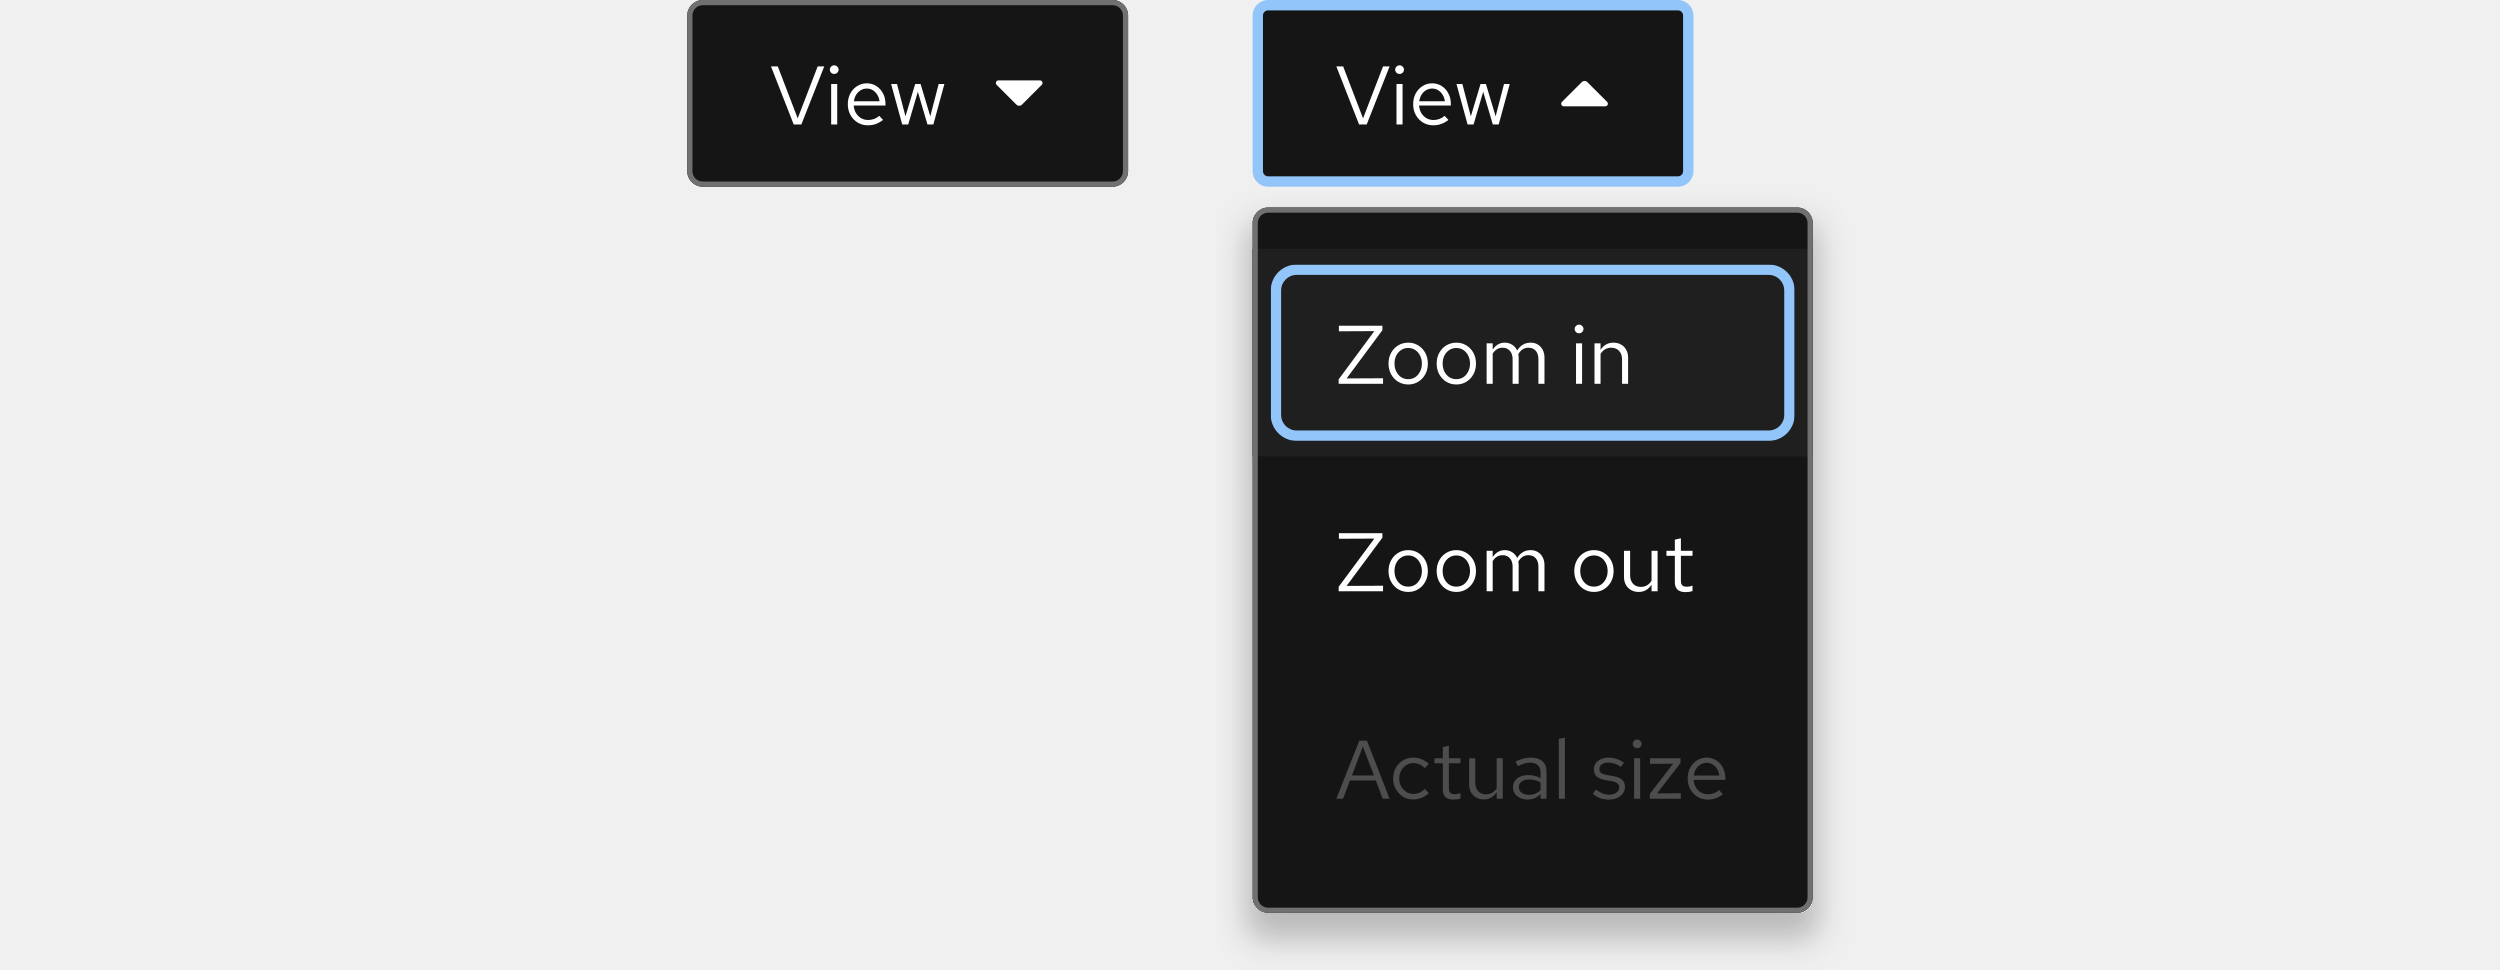
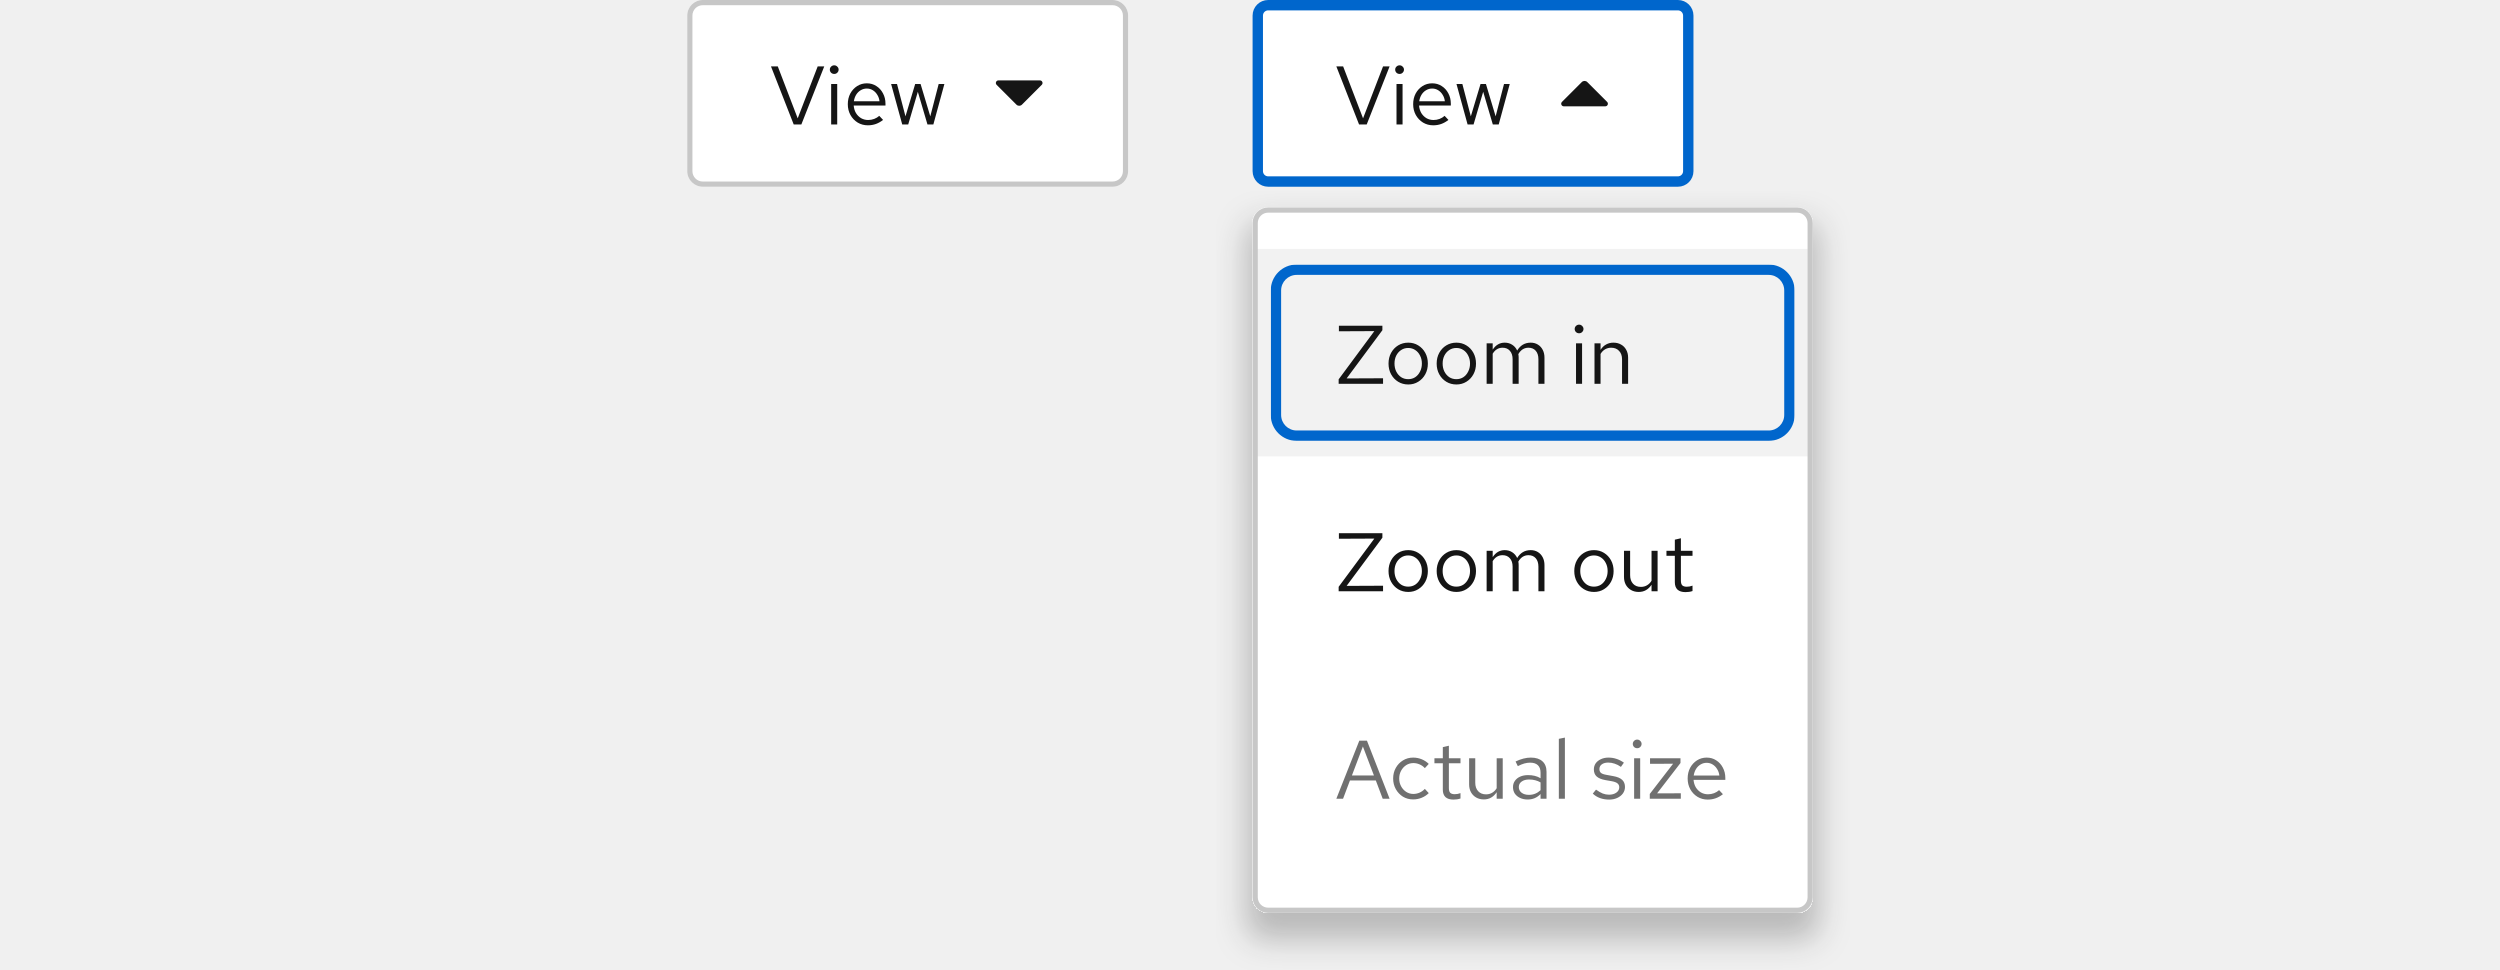
<svg xmlns="http://www.w3.org/2000/svg" width="482" height="187" viewBox="0 0 482 187" fill="none">
-   <mask id="path-1-inside-1_10005_2047" fill="white">
+   <mask id="path-1-inside-1_8034_6733" fill="white">
    <path d="M132.5 3C132.5 1.343 133.843 0 135.5 0H214.5C216.157 0 217.5 1.343 217.5 3V33C217.5 34.657 216.157 36 214.5 36H135.5C133.843 36 132.5 34.657 132.5 33V3Z" />
  </mask>
-   <path d="M132.5 3C132.5 1.343 133.843 0 135.5 0H214.5C216.157 0 217.5 1.343 217.5 3V33C217.5 34.657 216.157 36 214.5 36H135.5C133.843 36 132.5 34.657 132.5 33V3Z" fill="#151515" />
-   <path d="M135.5 0V1H214.5V0V-1H135.5V0ZM217.5 3H216.5V33H217.5H218.5V3H217.5ZM214.5 36V35H135.5V36V37H214.5V36ZM132.5 33H133.5V3H132.5H131.5V33H132.5ZM135.5 36V35C134.395 35 133.5 34.105 133.5 33H132.5H131.5C131.5 35.209 133.291 37 135.5 37V36ZM217.5 33H216.5C216.5 34.105 215.605 35 214.5 35V36V37C216.709 37 218.5 35.209 218.5 33H217.5ZM214.5 0V1C215.605 1 216.5 1.895 216.5 3H217.5H218.5C218.5 0.791 216.709 -1 214.5 -1V0ZM135.5 0V-1C133.291 -1 131.5 0.791 131.5 3H132.5H133.5C133.5 1.895 134.395 1 135.5 1V0Z" fill="#707070" mask="url(#path-1-inside-1_10005_2047)" />
-   <path d="M153.028 24L148.644 12.8H149.956L153.796 22.816L157.652 12.8H158.916L154.5 24H153.028ZM160.247 24V16.192H161.414V24H160.247ZM160.839 14.256C160.604 14.256 160.401 14.176 160.231 14.016C160.071 13.845 159.991 13.648 159.991 13.424C159.991 13.2 160.071 13.008 160.231 12.848C160.401 12.677 160.604 12.592 160.839 12.592C161.073 12.592 161.271 12.677 161.431 12.848C161.601 13.008 161.687 13.2 161.687 13.424C161.687 13.648 161.601 13.845 161.431 14.016C161.271 14.176 161.073 14.256 160.839 14.256ZM167.329 24.16C166.604 24.16 165.948 23.984 165.361 23.632C164.775 23.269 164.311 22.784 163.969 22.176C163.628 21.557 163.457 20.864 163.457 20.096C163.457 19.328 163.617 18.64 163.937 18.032C164.268 17.424 164.711 16.944 165.265 16.592C165.82 16.24 166.439 16.064 167.121 16.064C167.815 16.064 168.428 16.24 168.961 16.592C169.505 16.933 169.932 17.403 170.241 18C170.561 18.587 170.721 19.253 170.721 20V20.352H164.593C164.636 20.885 164.78 21.365 165.025 21.792C165.281 22.208 165.612 22.539 166.017 22.784C166.433 23.019 166.887 23.136 167.377 23.136C167.783 23.136 168.172 23.067 168.545 22.928C168.929 22.779 169.255 22.581 169.521 22.336L170.257 23.12C169.809 23.472 169.345 23.733 168.865 23.904C168.385 24.075 167.873 24.16 167.329 24.16ZM164.625 19.52H169.569C169.516 19.051 169.372 18.635 169.137 18.272C168.913 17.899 168.625 17.605 168.273 17.392C167.932 17.179 167.548 17.072 167.121 17.072C166.695 17.072 166.305 17.179 165.953 17.392C165.601 17.595 165.308 17.883 165.073 18.256C164.849 18.619 164.7 19.04 164.625 19.52ZM173.951 24L171.807 16.192H172.943L174.575 22.432L176.447 16.192H177.487L179.359 22.432L180.975 16.192H182.079L179.951 24H178.815L176.959 17.696L175.103 24H173.951Z" fill="white" />
-   <path d="M200.962 15.809C200.885 15.622 200.702 15.5 200.5 15.5H192.5C192.298 15.5 192.115 15.622 192.038 15.809C191.961 15.996 192.004 16.21 192.147 16.354L195.97 20.177C196.116 20.323 196.308 20.396 196.5 20.396C196.692 20.396 196.884 20.323 197.03 20.177L200.854 16.354C200.997 16.21 201.04 15.996 200.962 15.809Z" fill="white" />
-   <path d="M244.5 1H323.5C324.605 1 325.5 1.895 325.5 3V33C325.5 34.105 324.605 35 323.5 35H244.5C243.395 35 242.5 34.105 242.5 33V3C242.5 1.895 243.395 1 244.5 1Z" fill="#151515" />
-   <path d="M244.5 1H323.5C324.605 1 325.5 1.895 325.5 3V33C325.5 34.105 324.605 35 323.5 35H244.5C243.395 35 242.5 34.105 242.5 33V3C242.5 1.895 243.395 1 244.5 1Z" stroke="#92C5F9" stroke-width="2" />
-   <path d="M262.028 24L257.644 12.8H258.956L262.796 22.816L266.652 12.8H267.916L263.5 24H262.028ZM269.247 24V16.192H270.414V24H269.247ZM269.839 14.256C269.604 14.256 269.401 14.176 269.231 14.016C269.071 13.845 268.991 13.648 268.991 13.424C268.991 13.2 269.071 13.008 269.231 12.848C269.401 12.677 269.604 12.592 269.839 12.592C270.073 12.592 270.271 12.677 270.431 12.848C270.601 13.008 270.687 13.2 270.687 13.424C270.687 13.648 270.601 13.845 270.431 14.016C270.271 14.176 270.073 14.256 269.839 14.256ZM276.329 24.16C275.604 24.16 274.948 23.984 274.361 23.632C273.775 23.269 273.311 22.784 272.969 22.176C272.628 21.557 272.457 20.864 272.457 20.096C272.457 19.328 272.617 18.64 272.937 18.032C273.268 17.424 273.711 16.944 274.265 16.592C274.82 16.24 275.439 16.064 276.121 16.064C276.815 16.064 277.428 16.24 277.961 16.592C278.505 16.933 278.932 17.403 279.241 18C279.561 18.587 279.721 19.253 279.721 20V20.352H273.593C273.636 20.885 273.78 21.365 274.025 21.792C274.281 22.208 274.612 22.539 275.017 22.784C275.433 23.019 275.887 23.136 276.377 23.136C276.783 23.136 277.172 23.067 277.545 22.928C277.929 22.779 278.255 22.581 278.521 22.336L279.257 23.12C278.809 23.472 278.345 23.733 277.865 23.904C277.385 24.075 276.873 24.16 276.329 24.16ZM273.625 19.52H278.569C278.516 19.051 278.372 18.635 278.137 18.272C277.913 17.899 277.625 17.605 277.273 17.392C276.932 17.179 276.548 17.072 276.121 17.072C275.695 17.072 275.305 17.179 274.953 17.392C274.601 17.595 274.308 17.883 274.073 18.256C273.849 18.619 273.7 19.04 273.625 19.52ZM282.951 24L280.807 16.192H281.943L283.575 22.432L285.447 16.192H286.487L288.359 22.432L289.975 16.192H291.079L288.951 24H287.815L285.959 17.696L284.103 24H282.951Z" fill="white" />
-   <path d="M309.854 19.646L306.03 15.823C305.738 15.53 305.262 15.53 304.97 15.823L301.147 19.646C301.004 19.79 300.961 20.004 301.038 20.191C301.115 20.378 301.298 20.5 301.5 20.5H309.5C309.702 20.5 309.885 20.378 309.962 20.191C310.04 20.004 309.997 19.79 309.854 19.646Z" fill="white" />
-   <g filter="url(#filter0_d_10005_2047)">
-     <g clip-path="url(#clip0_10005_2047)">
-       <path d="M241.5 43C241.5 41.343 242.843 40 244.5 40H346.5C348.157 40 349.5 41.343 349.5 43V173C349.5 174.657 348.157 176 346.5 176H244.5C242.843 176 241.5 174.657 241.5 173V43Z" fill="#151515" />
-       <path d="M241.5 48H349.5V88H241.5V48Z" fill="#1F1F1F" />
-       <path d="M258.092 74V73.136L264.972 63.84L258.14 63.872V62.8H266.524V63.664L259.628 72.96L266.652 72.928V74H258.092ZM271.515 74.128C270.79 74.128 270.139 73.952 269.563 73.6C268.987 73.248 268.534 72.768 268.203 72.16C267.873 71.552 267.707 70.864 267.707 70.096C267.707 69.328 267.873 68.64 268.203 68.032C268.534 67.424 268.987 66.944 269.563 66.592C270.139 66.24 270.79 66.064 271.515 66.064C272.23 66.064 272.87 66.24 273.435 66.592C274.011 66.944 274.465 67.424 274.795 68.032C275.126 68.64 275.291 69.328 275.291 70.096C275.291 70.864 275.126 71.552 274.795 72.16C274.465 72.768 274.011 73.248 273.435 73.6C272.87 73.952 272.23 74.128 271.515 74.128ZM271.499 73.104C272.011 73.104 272.465 72.976 272.859 72.72C273.254 72.453 273.563 72.091 273.787 71.632C274.022 71.173 274.139 70.661 274.139 70.096C274.139 69.52 274.022 69.008 273.787 68.56C273.563 68.101 273.254 67.744 272.859 67.488C272.465 67.221 272.011 67.088 271.499 67.088C270.987 67.088 270.534 67.221 270.139 67.488C269.745 67.744 269.43 68.101 269.195 68.56C268.971 69.008 268.859 69.52 268.859 70.096C268.859 70.661 268.971 71.173 269.195 71.632C269.43 72.091 269.745 72.453 270.139 72.72C270.534 72.976 270.987 73.104 271.499 73.104ZM280.797 74.128C280.071 74.128 279.421 73.952 278.845 73.6C278.269 73.248 277.815 72.768 277.485 72.16C277.154 71.552 276.989 70.864 276.989 70.096C276.989 69.328 277.154 68.64 277.485 68.032C277.815 67.424 278.269 66.944 278.845 66.592C279.421 66.24 280.071 66.064 280.797 66.064C281.511 66.064 282.151 66.24 282.717 66.592C283.293 66.944 283.746 67.424 284.077 68.032C284.407 68.64 284.573 69.328 284.573 70.096C284.573 70.864 284.407 71.552 284.077 72.16C283.746 72.768 283.293 73.248 282.717 73.6C282.151 73.952 281.511 74.128 280.797 74.128ZM280.781 73.104C281.293 73.104 281.746 72.976 282.141 72.72C282.535 72.453 282.845 72.091 283.069 71.632C283.303 71.173 283.421 70.661 283.421 70.096C283.421 69.52 283.303 69.008 283.069 68.56C282.845 68.101 282.535 67.744 282.141 67.488C281.746 67.221 281.293 67.088 280.781 67.088C280.269 67.088 279.815 67.221 279.421 67.488C279.026 67.744 278.711 68.101 278.477 68.56C278.253 69.008 278.141 69.52 278.141 70.096C278.141 70.661 278.253 71.173 278.477 71.632C278.711 72.091 279.026 72.453 279.421 72.72C279.815 72.976 280.269 73.104 280.781 73.104ZM286.622 74V66.192H287.79V67.408C288.089 66.96 288.43 66.624 288.814 66.4C289.198 66.176 289.63 66.064 290.11 66.064C290.665 66.064 291.15 66.203 291.566 66.48C291.982 66.747 292.297 67.115 292.51 67.584C292.819 67.083 293.187 66.704 293.614 66.448C294.051 66.192 294.553 66.064 295.118 66.064C295.641 66.064 296.099 66.187 296.494 66.432C296.899 66.677 297.214 67.019 297.438 67.456C297.662 67.883 297.774 68.384 297.774 68.96V74H296.606V69.248C296.606 68.565 296.435 68.027 296.094 67.632C295.753 67.237 295.283 67.04 294.686 67.04C294.281 67.04 293.913 67.141 293.582 67.344C293.262 67.547 292.979 67.856 292.734 68.272C292.755 68.379 292.771 68.491 292.782 68.608C292.793 68.725 292.798 68.843 292.798 68.96V74H291.63V69.248C291.63 68.565 291.454 68.027 291.102 67.632C290.761 67.237 290.291 67.04 289.694 67.04C288.894 67.04 288.259 67.424 287.79 68.192V74H286.622ZM303.856 74V66.192H305.024V74H303.856ZM304.448 64.256C304.213 64.256 304.011 64.176 303.84 64.016C303.68 63.845 303.6 63.648 303.6 63.424C303.6 63.2 303.68 63.008 303.84 62.848C304.011 62.677 304.213 62.592 304.448 62.592C304.683 62.592 304.88 62.677 305.04 62.848C305.211 63.008 305.296 63.2 305.296 63.424C305.296 63.648 305.211 63.845 305.04 64.016C304.88 64.176 304.683 64.256 304.448 64.256ZM307.419 74V66.192H308.587V67.456C308.885 66.987 309.243 66.64 309.659 66.416C310.075 66.181 310.544 66.064 311.067 66.064C311.632 66.064 312.123 66.187 312.539 66.432C312.965 66.667 313.296 67.003 313.531 67.44C313.776 67.867 313.899 68.368 313.899 68.944V74H312.731V69.28C312.731 68.587 312.539 68.043 312.155 67.648C311.781 67.243 311.275 67.04 310.635 67.04C310.208 67.04 309.819 67.141 309.467 67.344C309.115 67.547 308.821 67.845 308.587 68.24V74H307.419Z" fill="white" />
-       <mask id="path-12-outside-2_10005_2047" maskUnits="userSpaceOnUse" x="245" y="51" width="101" height="34" fill="black">
+   <path d="M132.5 3C132.5 1.343 133.843 0 135.5 0H214.5C216.157 0 217.5 1.343 217.5 3V33C217.5 34.657 216.157 36 214.5 36H135.5C133.843 36 132.5 34.657 132.5 33V3Z" fill="white" />
+   <path d="M135.5 0V1H214.5V0V-1H135.5V0ZM217.5 3H216.5V33H217.5H218.5V3H217.5ZM214.5 36V35H135.5V36V37H214.5V36ZM132.5 33H133.5V3H132.5H131.5V33H132.5ZM135.5 36V35C134.395 35 133.5 34.105 133.5 33H132.5H131.5C131.5 35.209 133.291 37 135.5 37V36ZM217.5 33H216.5C216.5 34.105 215.605 35 214.5 35V36V37C216.709 37 218.5 35.209 218.5 33H217.5ZM214.5 0V1C215.605 1 216.5 1.895 216.5 3H217.5H218.5C218.5 0.791 216.709 -1 214.5 -1V0ZM135.5 0V-1C133.291 -1 131.5 0.791 131.5 3H132.5H133.5C133.5 1.895 134.395 1 135.5 1V0Z" fill="#C7C7C7" mask="url(#path-1-inside-1_8034_6733)" />
+   <path d="M153.028 24L148.644 12.8H149.956L153.796 22.816L157.652 12.8H158.916L154.5 24H153.028ZM160.247 24V16.192H161.414V24H160.247ZM160.839 14.256C160.604 14.256 160.401 14.176 160.231 14.016C160.071 13.845 159.991 13.648 159.991 13.424C159.991 13.2 160.071 13.008 160.231 12.848C160.401 12.677 160.604 12.592 160.839 12.592C161.073 12.592 161.271 12.677 161.431 12.848C161.601 13.008 161.687 13.2 161.687 13.424C161.687 13.648 161.601 13.845 161.431 14.016C161.271 14.176 161.073 14.256 160.839 14.256ZM167.329 24.16C166.604 24.16 165.948 23.984 165.361 23.632C164.775 23.269 164.311 22.784 163.969 22.176C163.628 21.557 163.457 20.864 163.457 20.096C163.457 19.328 163.617 18.64 163.937 18.032C164.268 17.424 164.711 16.944 165.265 16.592C165.82 16.24 166.439 16.064 167.121 16.064C167.815 16.064 168.428 16.24 168.961 16.592C169.505 16.933 169.932 17.403 170.241 18C170.561 18.587 170.721 19.253 170.721 20V20.352H164.593C164.636 20.885 164.78 21.365 165.025 21.792C165.281 22.208 165.612 22.539 166.017 22.784C166.433 23.019 166.887 23.136 167.377 23.136C167.783 23.136 168.172 23.067 168.545 22.928C168.929 22.779 169.255 22.581 169.521 22.336L170.257 23.12C169.809 23.472 169.345 23.733 168.865 23.904C168.385 24.075 167.873 24.16 167.329 24.16ZM164.625 19.52H169.569C169.516 19.051 169.372 18.635 169.137 18.272C168.913 17.899 168.625 17.605 168.273 17.392C167.932 17.179 167.548 17.072 167.121 17.072C166.695 17.072 166.305 17.179 165.953 17.392C165.601 17.595 165.308 17.883 165.073 18.256C164.849 18.619 164.7 19.04 164.625 19.52ZM173.951 24L171.807 16.192H172.943L174.575 22.432L176.447 16.192H177.487L179.359 22.432L180.975 16.192H182.079L179.951 24H178.815L176.959 17.696L175.103 24H173.951Z" fill="#151515" />
+   <path d="M200.962 15.809C200.885 15.622 200.702 15.5 200.5 15.5H192.5C192.298 15.5 192.115 15.622 192.038 15.809C191.961 15.996 192.004 16.21 192.147 16.354L195.97 20.177C196.116 20.323 196.308 20.396 196.5 20.396C196.692 20.396 196.884 20.323 197.03 20.177L200.854 16.354C200.997 16.21 201.04 15.996 200.962 15.809Z" fill="#151515" />
+   <path d="M244.5 1H323.5C324.605 1 325.5 1.895 325.5 3V33C325.5 34.105 324.605 35 323.5 35H244.5C243.395 35 242.5 34.105 242.5 33V3C242.5 1.895 243.395 1 244.5 1Z" fill="white" />
+   <path d="M244.5 1H323.5C324.605 1 325.5 1.895 325.5 3V33C325.5 34.105 324.605 35 323.5 35H244.5C243.395 35 242.5 34.105 242.5 33V3C242.5 1.895 243.395 1 244.5 1Z" stroke="#0066CC" stroke-width="2" />
+   <path d="M262.028 24L257.644 12.8H258.956L262.796 22.816L266.652 12.8H267.916L263.5 24H262.028ZM269.247 24V16.192H270.414V24H269.247ZM269.839 14.256C269.604 14.256 269.401 14.176 269.231 14.016C269.071 13.845 268.991 13.648 268.991 13.424C268.991 13.2 269.071 13.008 269.231 12.848C269.401 12.677 269.604 12.592 269.839 12.592C270.073 12.592 270.271 12.677 270.431 12.848C270.601 13.008 270.687 13.2 270.687 13.424C270.687 13.648 270.601 13.845 270.431 14.016C270.271 14.176 270.073 14.256 269.839 14.256ZM276.329 24.16C275.604 24.16 274.948 23.984 274.361 23.632C273.775 23.269 273.311 22.784 272.969 22.176C272.628 21.557 272.457 20.864 272.457 20.096C272.457 19.328 272.617 18.64 272.937 18.032C273.268 17.424 273.711 16.944 274.265 16.592C274.82 16.24 275.439 16.064 276.121 16.064C276.815 16.064 277.428 16.24 277.961 16.592C278.505 16.933 278.932 17.403 279.241 18C279.561 18.587 279.721 19.253 279.721 20V20.352H273.593C273.636 20.885 273.78 21.365 274.025 21.792C274.281 22.208 274.612 22.539 275.017 22.784C275.433 23.019 275.887 23.136 276.377 23.136C276.783 23.136 277.172 23.067 277.545 22.928C277.929 22.779 278.255 22.581 278.521 22.336L279.257 23.12C278.809 23.472 278.345 23.733 277.865 23.904C277.385 24.075 276.873 24.16 276.329 24.16ZM273.625 19.52H278.569C278.516 19.051 278.372 18.635 278.137 18.272C277.913 17.899 277.625 17.605 277.273 17.392C276.932 17.179 276.548 17.072 276.121 17.072C275.695 17.072 275.305 17.179 274.953 17.392C274.601 17.595 274.308 17.883 274.073 18.256C273.849 18.619 273.7 19.04 273.625 19.52ZM282.951 24L280.807 16.192H281.943L283.575 22.432L285.447 16.192H286.487L288.359 22.432L289.975 16.192H291.079L288.951 24H287.815L285.959 17.696L284.103 24H282.951Z" fill="#151515" />
+   <path d="M309.854 19.646L306.03 15.823C305.738 15.53 305.262 15.53 304.97 15.823L301.147 19.646C301.004 19.79 300.961 20.004 301.038 20.191C301.115 20.378 301.298 20.5 301.5 20.5H309.5C309.702 20.5 309.885 20.378 309.962 20.191C310.04 20.004 309.997 19.79 309.854 19.646Z" fill="#151515" />
+   <g filter="url(#filter0_d_8034_6733)">
+     <g clip-path="url(#clip0_8034_6733)">
+       <path d="M241.5 43C241.5 41.343 242.843 40 244.5 40H346.5C348.157 40 349.5 41.343 349.5 43V173C349.5 174.657 348.157 176 346.5 176H244.5C242.843 176 241.5 174.657 241.5 173V43Z" fill="white" />
+       <path d="M241.5 48H349.5V88H241.5V48Z" fill="#F2F2F2" />
+       <path d="M258.092 74V73.136L264.972 63.84L258.14 63.872V62.8H266.524V63.664L259.628 72.96L266.652 72.928V74H258.092ZM271.515 74.128C270.79 74.128 270.139 73.952 269.563 73.6C268.987 73.248 268.534 72.768 268.203 72.16C267.873 71.552 267.707 70.864 267.707 70.096C267.707 69.328 267.873 68.64 268.203 68.032C268.534 67.424 268.987 66.944 269.563 66.592C270.139 66.24 270.79 66.064 271.515 66.064C272.23 66.064 272.87 66.24 273.435 66.592C274.011 66.944 274.465 67.424 274.795 68.032C275.126 68.64 275.291 69.328 275.291 70.096C275.291 70.864 275.126 71.552 274.795 72.16C274.465 72.768 274.011 73.248 273.435 73.6C272.87 73.952 272.23 74.128 271.515 74.128ZM271.499 73.104C272.011 73.104 272.465 72.976 272.859 72.72C273.254 72.453 273.563 72.091 273.787 71.632C274.022 71.173 274.139 70.661 274.139 70.096C274.139 69.52 274.022 69.008 273.787 68.56C273.563 68.101 273.254 67.744 272.859 67.488C272.465 67.221 272.011 67.088 271.499 67.088C270.987 67.088 270.534 67.221 270.139 67.488C269.745 67.744 269.43 68.101 269.195 68.56C268.971 69.008 268.859 69.52 268.859 70.096C268.859 70.661 268.971 71.173 269.195 71.632C269.43 72.091 269.745 72.453 270.139 72.72C270.534 72.976 270.987 73.104 271.499 73.104ZM280.797 74.128C280.071 74.128 279.421 73.952 278.845 73.6C278.269 73.248 277.815 72.768 277.485 72.16C277.154 71.552 276.989 70.864 276.989 70.096C276.989 69.328 277.154 68.64 277.485 68.032C277.815 67.424 278.269 66.944 278.845 66.592C279.421 66.24 280.071 66.064 280.797 66.064C281.511 66.064 282.151 66.24 282.717 66.592C283.293 66.944 283.746 67.424 284.077 68.032C284.407 68.64 284.573 69.328 284.573 70.096C284.573 70.864 284.407 71.552 284.077 72.16C283.746 72.768 283.293 73.248 282.717 73.6C282.151 73.952 281.511 74.128 280.797 74.128ZM280.781 73.104C281.293 73.104 281.746 72.976 282.141 72.72C282.535 72.453 282.845 72.091 283.069 71.632C283.303 71.173 283.421 70.661 283.421 70.096C283.421 69.52 283.303 69.008 283.069 68.56C282.845 68.101 282.535 67.744 282.141 67.488C281.746 67.221 281.293 67.088 280.781 67.088C280.269 67.088 279.815 67.221 279.421 67.488C279.026 67.744 278.711 68.101 278.477 68.56C278.253 69.008 278.141 69.52 278.141 70.096C278.141 70.661 278.253 71.173 278.477 71.632C278.711 72.091 279.026 72.453 279.421 72.72C279.815 72.976 280.269 73.104 280.781 73.104ZM286.622 74V66.192H287.79V67.408C288.089 66.96 288.43 66.624 288.814 66.4C289.198 66.176 289.63 66.064 290.11 66.064C290.665 66.064 291.15 66.203 291.566 66.48C291.982 66.747 292.297 67.115 292.51 67.584C292.819 67.083 293.187 66.704 293.614 66.448C294.051 66.192 294.553 66.064 295.118 66.064C295.641 66.064 296.099 66.187 296.494 66.432C296.899 66.677 297.214 67.019 297.438 67.456C297.662 67.883 297.774 68.384 297.774 68.96V74H296.606V69.248C296.606 68.565 296.435 68.027 296.094 67.632C295.753 67.237 295.283 67.04 294.686 67.04C294.281 67.04 293.913 67.141 293.582 67.344C293.262 67.547 292.979 67.856 292.734 68.272C292.755 68.379 292.771 68.491 292.782 68.608C292.793 68.725 292.798 68.843 292.798 68.96V74H291.63V69.248C291.63 68.565 291.454 68.027 291.102 67.632C290.761 67.237 290.291 67.04 289.694 67.04C288.894 67.04 288.259 67.424 287.79 68.192V74H286.622ZM303.856 74V66.192H305.024V74H303.856ZM304.448 64.256C304.213 64.256 304.011 64.176 303.84 64.016C303.68 63.845 303.6 63.648 303.6 63.424C303.6 63.2 303.68 63.008 303.84 62.848C304.011 62.677 304.213 62.592 304.448 62.592C304.683 62.592 304.88 62.677 305.04 62.848C305.211 63.008 305.296 63.2 305.296 63.424C305.296 63.648 305.211 63.845 305.04 64.016C304.88 64.176 304.683 64.256 304.448 64.256ZM307.419 74V66.192H308.587V67.456C308.885 66.987 309.243 66.64 309.659 66.416C310.075 66.181 310.544 66.064 311.067 66.064C311.632 66.064 312.123 66.187 312.539 66.432C312.965 66.667 313.296 67.003 313.531 67.44C313.776 67.867 313.899 68.368 313.899 68.944V74H312.731V69.28C312.731 68.587 312.539 68.043 312.155 67.648C311.781 67.243 311.275 67.04 310.635 67.04C310.208 67.04 309.819 67.141 309.467 67.344C309.115 67.547 308.821 67.845 308.587 68.24V74H307.419Z" fill="#151515" />
+       <mask id="path-12-outside-2_8034_6733" maskUnits="userSpaceOnUse" x="245" y="51" width="101" height="34" fill="black">
        <rect fill="white" x="245" y="51" width="101" height="34" />
        <path d="M247 56C247 54.343 248.343 53 250 53H341C342.657 53 344 54.343 344 56V80C344 81.657 342.657 83 341 83H250C248.343 83 247 81.657 247 80V56Z" />
      </mask>
-       <path d="M250 53V55H341V53V51H250V53ZM344 56H342V80H344H346V56H344ZM341 83V81H250V83V85H341V83ZM247 80H249V56H247H245V80H247ZM250 83V81C249.448 81 249 80.552 249 80H247H245C245 82.761 247.239 85 250 85V83ZM344 80H342C342 80.552 341.552 81 341 81V83V85C343.761 85 346 82.761 346 80H344ZM341 53V55C341.552 55 342 55.448 342 56H344H346C346 53.239 343.761 51 341 51V53ZM250 53V51C247.239 51 245 53.239 245 56H247H249C249 55.448 249.448 55 250 55V53Z" fill="#92C5F9" mask="url(#path-12-outside-2_10005_2047)" />
-       <path d="M258.092 114V113.136L264.972 103.84L258.14 103.872V102.8H266.524V103.664L259.628 112.96L266.652 112.928V114H258.092ZM271.515 114.128C270.79 114.128 270.139 113.952 269.563 113.6C268.987 113.248 268.534 112.768 268.203 112.16C267.873 111.552 267.707 110.864 267.707 110.096C267.707 109.328 267.873 108.64 268.203 108.032C268.534 107.424 268.987 106.944 269.563 106.592C270.139 106.24 270.79 106.064 271.515 106.064C272.23 106.064 272.87 106.24 273.435 106.592C274.011 106.944 274.465 107.424 274.795 108.032C275.126 108.64 275.291 109.328 275.291 110.096C275.291 110.864 275.126 111.552 274.795 112.16C274.465 112.768 274.011 113.248 273.435 113.6C272.87 113.952 272.23 114.128 271.515 114.128ZM271.499 113.104C272.011 113.104 272.465 112.976 272.859 112.72C273.254 112.453 273.563 112.091 273.787 111.632C274.022 111.173 274.139 110.661 274.139 110.096C274.139 109.52 274.022 109.008 273.787 108.56C273.563 108.101 273.254 107.744 272.859 107.488C272.465 107.221 272.011 107.088 271.499 107.088C270.987 107.088 270.534 107.221 270.139 107.488C269.745 107.744 269.43 108.101 269.195 108.56C268.971 109.008 268.859 109.52 268.859 110.096C268.859 110.661 268.971 111.173 269.195 111.632C269.43 112.091 269.745 112.453 270.139 112.72C270.534 112.976 270.987 113.104 271.499 113.104ZM280.797 114.128C280.071 114.128 279.421 113.952 278.845 113.6C278.269 113.248 277.815 112.768 277.485 112.16C277.154 111.552 276.989 110.864 276.989 110.096C276.989 109.328 277.154 108.64 277.485 108.032C277.815 107.424 278.269 106.944 278.845 106.592C279.421 106.24 280.071 106.064 280.797 106.064C281.511 106.064 282.151 106.24 282.717 106.592C283.293 106.944 283.746 107.424 284.077 108.032C284.407 108.64 284.573 109.328 284.573 110.096C284.573 110.864 284.407 111.552 284.077 112.16C283.746 112.768 283.293 113.248 282.717 113.6C282.151 113.952 281.511 114.128 280.797 114.128ZM280.781 113.104C281.293 113.104 281.746 112.976 282.141 112.72C282.535 112.453 282.845 112.091 283.069 111.632C283.303 111.173 283.421 110.661 283.421 110.096C283.421 109.52 283.303 109.008 283.069 108.56C282.845 108.101 282.535 107.744 282.141 107.488C281.746 107.221 281.293 107.088 280.781 107.088C280.269 107.088 279.815 107.221 279.421 107.488C279.026 107.744 278.711 108.101 278.477 108.56C278.253 109.008 278.141 109.52 278.141 110.096C278.141 110.661 278.253 111.173 278.477 111.632C278.711 112.091 279.026 112.453 279.421 112.72C279.815 112.976 280.269 113.104 280.781 113.104ZM286.622 114V106.192H287.79V107.408C288.089 106.96 288.43 106.624 288.814 106.4C289.198 106.176 289.63 106.064 290.11 106.064C290.665 106.064 291.15 106.203 291.566 106.48C291.982 106.747 292.297 107.115 292.51 107.584C292.819 107.083 293.187 106.704 293.614 106.448C294.051 106.192 294.553 106.064 295.118 106.064C295.641 106.064 296.099 106.187 296.494 106.432C296.899 106.677 297.214 107.019 297.438 107.456C297.662 107.883 297.774 108.384 297.774 108.96V114H296.606V109.248C296.606 108.565 296.435 108.027 296.094 107.632C295.753 107.237 295.283 107.04 294.686 107.04C294.281 107.04 293.913 107.141 293.582 107.344C293.262 107.547 292.979 107.856 292.734 108.272C292.755 108.379 292.771 108.491 292.782 108.608C292.793 108.725 292.798 108.843 292.798 108.96V114H291.63V109.248C291.63 108.565 291.454 108.027 291.102 107.632C290.761 107.237 290.291 107.04 289.694 107.04C288.894 107.04 288.259 107.424 287.79 108.192V114H286.622ZM307.328 114.128C306.603 114.128 305.952 113.952 305.376 113.6C304.8 113.248 304.347 112.768 304.016 112.16C303.685 111.552 303.52 110.864 303.52 110.096C303.52 109.328 303.685 108.64 304.016 108.032C304.347 107.424 304.8 106.944 305.376 106.592C305.952 106.24 306.603 106.064 307.328 106.064C308.043 106.064 308.683 106.24 309.248 106.592C309.824 106.944 310.277 107.424 310.608 108.032C310.939 108.64 311.104 109.328 311.104 110.096C311.104 110.864 310.939 111.552 310.608 112.16C310.277 112.768 309.824 113.248 309.248 113.6C308.683 113.952 308.043 114.128 307.328 114.128ZM307.312 113.104C307.824 113.104 308.277 112.976 308.672 112.72C309.067 112.453 309.376 112.091 309.6 111.632C309.835 111.173 309.952 110.661 309.952 110.096C309.952 109.52 309.835 109.008 309.6 108.56C309.376 108.101 309.067 107.744 308.672 107.488C308.277 107.221 307.824 107.088 307.312 107.088C306.8 107.088 306.347 107.221 305.952 107.488C305.557 107.744 305.243 108.101 305.008 108.56C304.784 109.008 304.672 109.52 304.672 110.096C304.672 110.661 304.784 111.173 305.008 111.632C305.243 112.091 305.557 112.453 305.952 112.72C306.347 112.976 306.8 113.104 307.312 113.104ZM315.937 114.128C315.382 114.128 314.892 114.005 314.465 113.76C314.038 113.515 313.702 113.173 313.457 112.736C313.222 112.299 313.105 111.797 313.105 111.232V106.192H314.289V110.896C314.289 111.589 314.476 112.139 314.849 112.544C315.222 112.949 315.729 113.152 316.369 113.152C316.806 113.152 317.196 113.051 317.537 112.848C317.889 112.645 318.182 112.352 318.417 111.968V106.192H319.585V114H318.417V112.736C318.118 113.195 317.761 113.541 317.345 113.776C316.94 114.011 316.47 114.128 315.937 114.128ZM324.957 114.16C324.285 114.16 323.773 114 323.421 113.68C323.08 113.349 322.909 112.875 322.909 112.256V107.152H321.293V106.192H322.909V104.048L324.077 103.776V106.192H326.317V107.152H324.077V111.952C324.077 112.368 324.163 112.667 324.333 112.848C324.515 113.029 324.808 113.12 325.213 113.12C325.416 113.12 325.597 113.104 325.757 113.072C325.917 113.04 326.104 112.987 326.317 112.912V113.952C326.104 114.027 325.88 114.08 325.645 114.112C325.411 114.144 325.181 114.16 324.957 114.16Z" fill="white" />
-       <path d="M257.644 154L262.076 142.8H263.548L267.916 154H266.588L265.26 150.48H260.268L258.94 154H257.644ZM260.652 149.504H264.892L262.764 143.92L260.652 149.504ZM272.454 154.128C271.729 154.128 271.073 153.952 270.486 153.6C269.91 153.237 269.451 152.752 269.11 152.144C268.769 151.525 268.598 150.843 268.598 150.096C268.598 149.339 268.769 148.656 269.11 148.048C269.451 147.44 269.91 146.96 270.486 146.608C271.073 146.245 271.729 146.064 272.454 146.064C273.03 146.064 273.579 146.171 274.102 146.384C274.625 146.597 275.078 146.896 275.462 147.28L274.71 148.096C274.433 147.787 274.097 147.547 273.702 147.376C273.307 147.205 272.907 147.12 272.502 147.12C271.99 147.12 271.526 147.253 271.11 147.52C270.705 147.787 270.379 148.144 270.134 148.592C269.889 149.04 269.766 149.541 269.766 150.096C269.766 150.651 269.889 151.152 270.134 151.6C270.379 152.048 270.705 152.405 271.11 152.672C271.526 152.939 271.99 153.072 272.502 153.072C272.907 153.072 273.307 152.987 273.702 152.816C274.097 152.635 274.433 152.395 274.71 152.096L275.462 152.912C275.078 153.296 274.625 153.595 274.102 153.808C273.579 154.021 273.03 154.128 272.454 154.128ZM280.223 154.16C279.551 154.16 279.039 154 278.687 153.68C278.346 153.349 278.175 152.875 278.175 152.256V147.152H276.559V146.192H278.175V144.048L279.343 143.776V146.192H281.583V147.152H279.343V151.952C279.343 152.368 279.428 152.667 279.599 152.848C279.78 153.029 280.074 153.12 280.479 153.12C280.682 153.12 280.863 153.104 281.023 153.072C281.183 153.04 281.37 152.987 281.583 152.912V153.952C281.37 154.027 281.146 154.08 280.911 154.112C280.676 154.144 280.447 154.16 280.223 154.16ZM286.078 154.128C285.523 154.128 285.032 154.005 284.606 153.76C284.179 153.515 283.843 153.173 283.598 152.736C283.363 152.299 283.246 151.797 283.246 151.232V146.192H284.43V150.896C284.43 151.589 284.616 152.139 284.99 152.544C285.363 152.949 285.87 153.152 286.51 153.152C286.947 153.152 287.336 153.051 287.678 152.848C288.03 152.645 288.323 152.352 288.558 151.968V146.192H289.726V154H288.558V152.736C288.259 153.195 287.902 153.541 287.486 153.776C287.08 154.011 286.611 154.128 286.078 154.128ZM294.538 154.144C293.983 154.144 293.493 154.043 293.066 153.84C292.639 153.637 292.303 153.36 292.058 153.008C291.823 152.645 291.706 152.229 291.706 151.76C291.706 151.291 291.829 150.885 292.074 150.544C292.319 150.192 292.661 149.92 293.098 149.728C293.535 149.536 294.047 149.44 294.634 149.44C295.082 149.44 295.503 149.488 295.898 149.584C296.303 149.68 296.677 149.835 297.018 150.048V148.976C297.018 148.336 296.847 147.856 296.506 147.536C296.165 147.205 295.663 147.04 295.002 147.04C294.639 147.04 294.266 147.093 293.882 147.2C293.509 147.307 293.093 147.477 292.634 147.712L292.202 146.816C293.247 146.315 294.229 146.064 295.146 146.064C296.117 146.064 296.863 146.304 297.386 146.784C297.909 147.253 298.17 147.931 298.17 148.816V154H297.018V153.088C296.677 153.44 296.298 153.707 295.882 153.888C295.466 154.059 295.018 154.144 294.538 154.144ZM292.826 151.728C292.826 152.187 293.002 152.555 293.354 152.832C293.717 153.109 294.191 153.248 294.778 153.248C295.215 153.248 295.615 153.173 295.978 153.024C296.351 152.875 296.698 152.651 297.018 152.352V150.848C296.687 150.656 296.346 150.517 295.994 150.432C295.642 150.336 295.247 150.288 294.81 150.288C294.213 150.288 293.733 150.421 293.37 150.688C293.007 150.944 292.826 151.291 292.826 151.728ZM300.544 154V142.448L301.712 142.208V154H300.544ZM310.257 154.16C309.617 154.16 309.025 154.064 308.481 153.872C307.937 153.669 307.473 153.381 307.089 153.008L307.713 152.24C308.182 152.581 308.614 152.832 309.009 152.992C309.403 153.141 309.809 153.216 310.225 153.216C310.79 153.216 311.259 153.083 311.633 152.816C312.006 152.549 312.193 152.208 312.193 151.792C312.193 151.472 312.081 151.221 311.857 151.04C311.643 150.859 311.286 150.72 310.785 150.624L309.505 150.4C308.747 150.261 308.187 150.027 307.825 149.696C307.473 149.365 307.297 148.917 307.297 148.352C307.297 147.904 307.414 147.509 307.649 147.168C307.894 146.827 308.23 146.56 308.657 146.368C309.083 146.165 309.569 146.064 310.113 146.064C310.646 146.064 311.153 146.144 311.633 146.304C312.113 146.453 312.598 146.699 313.089 147.04L312.513 147.856C312.107 147.568 311.702 147.36 311.297 147.232C310.891 147.093 310.481 147.024 310.065 147.024C309.553 147.024 309.142 147.136 308.833 147.36C308.523 147.584 308.369 147.888 308.369 148.272C308.369 148.592 308.465 148.837 308.657 149.008C308.859 149.179 309.211 149.307 309.713 149.392L311.025 149.632C311.814 149.771 312.39 150.011 312.753 150.352C313.115 150.693 313.297 151.152 313.297 151.728C313.297 152.187 313.163 152.603 312.897 152.976C312.63 153.339 312.267 153.627 311.809 153.84C311.35 154.053 310.833 154.16 310.257 154.16ZM315.059 154V146.192H316.227V154H315.059ZM315.651 144.256C315.416 144.256 315.214 144.176 315.043 144.016C314.883 143.845 314.803 143.648 314.803 143.424C314.803 143.2 314.883 143.008 315.043 142.848C315.214 142.677 315.416 142.592 315.651 142.592C315.886 142.592 316.083 142.677 316.243 142.848C316.414 143.008 316.499 143.2 316.499 143.424C316.499 143.648 316.414 143.845 316.243 144.016C316.083 144.176 315.886 144.256 315.651 144.256ZM318.078 154V153.072L322.574 147.248L318.126 147.264V146.192H323.998V147.104L319.486 152.96L324.062 152.944V154H318.078ZM329.251 154.16C328.526 154.16 327.87 153.984 327.283 153.632C326.697 153.269 326.233 152.784 325.891 152.176C325.55 151.557 325.379 150.864 325.379 150.096C325.379 149.328 325.539 148.64 325.859 148.032C326.19 147.424 326.633 146.944 327.187 146.592C327.742 146.24 328.361 146.064 329.043 146.064C329.737 146.064 330.35 146.24 330.883 146.592C331.427 146.933 331.854 147.403 332.163 148C332.483 148.587 332.643 149.253 332.643 150V150.352H326.515C326.558 150.885 326.702 151.365 326.947 151.792C327.203 152.208 327.534 152.539 327.939 152.784C328.355 153.019 328.809 153.136 329.299 153.136C329.705 153.136 330.094 153.067 330.467 152.928C330.851 152.779 331.177 152.581 331.443 152.336L332.179 153.12C331.731 153.472 331.267 153.733 330.787 153.904C330.307 154.075 329.795 154.16 329.251 154.16ZM326.547 149.52H331.491C331.438 149.051 331.294 148.635 331.059 148.272C330.835 147.899 330.547 147.605 330.195 147.392C329.854 147.179 329.47 147.072 329.043 147.072C328.617 147.072 328.227 147.179 327.875 147.392C327.523 147.595 327.23 147.883 326.995 148.256C326.771 148.619 326.622 149.04 326.547 149.52Z" fill="#4D4D4D" />
+       <path d="M250 53V55H341V53V51H250V53ZM344 56H342V80H344H346V56H344ZM341 83V81H250V83V85H341V83ZM247 80H249V56H247H245V80H247ZM250 83V81C249.448 81 249 80.552 249 80H247H245C245 82.761 247.239 85 250 85V83ZM344 80H342C342 80.552 341.552 81 341 81V83V85C343.761 85 346 82.761 346 80H344ZM341 53V55C341.552 55 342 55.448 342 56H344H346C346 53.239 343.761 51 341 51V53ZM250 53V51C247.239 51 245 53.239 245 56H247H249C249 55.448 249.448 55 250 55V53Z" fill="#0066CC" mask="url(#path-12-outside-2_8034_6733)" />
+       <path d="M258.092 114V113.136L264.972 103.84L258.14 103.872V102.8H266.524V103.664L259.628 112.96L266.652 112.928V114H258.092ZM271.515 114.128C270.79 114.128 270.139 113.952 269.563 113.6C268.987 113.248 268.534 112.768 268.203 112.16C267.873 111.552 267.707 110.864 267.707 110.096C267.707 109.328 267.873 108.64 268.203 108.032C268.534 107.424 268.987 106.944 269.563 106.592C270.139 106.24 270.79 106.064 271.515 106.064C272.23 106.064 272.87 106.24 273.435 106.592C274.011 106.944 274.465 107.424 274.795 108.032C275.126 108.64 275.291 109.328 275.291 110.096C275.291 110.864 275.126 111.552 274.795 112.16C274.465 112.768 274.011 113.248 273.435 113.6C272.87 113.952 272.23 114.128 271.515 114.128ZM271.499 113.104C272.011 113.104 272.465 112.976 272.859 112.72C273.254 112.453 273.563 112.091 273.787 111.632C274.022 111.173 274.139 110.661 274.139 110.096C274.139 109.52 274.022 109.008 273.787 108.56C273.563 108.101 273.254 107.744 272.859 107.488C272.465 107.221 272.011 107.088 271.499 107.088C270.987 107.088 270.534 107.221 270.139 107.488C269.745 107.744 269.43 108.101 269.195 108.56C268.971 109.008 268.859 109.52 268.859 110.096C268.859 110.661 268.971 111.173 269.195 111.632C269.43 112.091 269.745 112.453 270.139 112.72C270.534 112.976 270.987 113.104 271.499 113.104ZM280.797 114.128C280.071 114.128 279.421 113.952 278.845 113.6C278.269 113.248 277.815 112.768 277.485 112.16C277.154 111.552 276.989 110.864 276.989 110.096C276.989 109.328 277.154 108.64 277.485 108.032C277.815 107.424 278.269 106.944 278.845 106.592C279.421 106.24 280.071 106.064 280.797 106.064C281.511 106.064 282.151 106.24 282.717 106.592C283.293 106.944 283.746 107.424 284.077 108.032C284.407 108.64 284.573 109.328 284.573 110.096C284.573 110.864 284.407 111.552 284.077 112.16C283.746 112.768 283.293 113.248 282.717 113.6C282.151 113.952 281.511 114.128 280.797 114.128ZM280.781 113.104C281.293 113.104 281.746 112.976 282.141 112.72C282.535 112.453 282.845 112.091 283.069 111.632C283.303 111.173 283.421 110.661 283.421 110.096C283.421 109.52 283.303 109.008 283.069 108.56C282.845 108.101 282.535 107.744 282.141 107.488C281.746 107.221 281.293 107.088 280.781 107.088C280.269 107.088 279.815 107.221 279.421 107.488C279.026 107.744 278.711 108.101 278.477 108.56C278.253 109.008 278.141 109.52 278.141 110.096C278.141 110.661 278.253 111.173 278.477 111.632C278.711 112.091 279.026 112.453 279.421 112.72C279.815 112.976 280.269 113.104 280.781 113.104ZM286.622 114V106.192H287.79V107.408C288.089 106.96 288.43 106.624 288.814 106.4C289.198 106.176 289.63 106.064 290.11 106.064C290.665 106.064 291.15 106.203 291.566 106.48C291.982 106.747 292.297 107.115 292.51 107.584C292.819 107.083 293.187 106.704 293.614 106.448C294.051 106.192 294.553 106.064 295.118 106.064C295.641 106.064 296.099 106.187 296.494 106.432C296.899 106.677 297.214 107.019 297.438 107.456C297.662 107.883 297.774 108.384 297.774 108.96V114H296.606V109.248C296.606 108.565 296.435 108.027 296.094 107.632C295.753 107.237 295.283 107.04 294.686 107.04C294.281 107.04 293.913 107.141 293.582 107.344C293.262 107.547 292.979 107.856 292.734 108.272C292.755 108.379 292.771 108.491 292.782 108.608C292.793 108.725 292.798 108.843 292.798 108.96V114H291.63V109.248C291.63 108.565 291.454 108.027 291.102 107.632C290.761 107.237 290.291 107.04 289.694 107.04C288.894 107.04 288.259 107.424 287.79 108.192V114H286.622ZM307.328 114.128C306.603 114.128 305.952 113.952 305.376 113.6C304.8 113.248 304.347 112.768 304.016 112.16C303.685 111.552 303.52 110.864 303.52 110.096C303.52 109.328 303.685 108.64 304.016 108.032C304.347 107.424 304.8 106.944 305.376 106.592C305.952 106.24 306.603 106.064 307.328 106.064C308.043 106.064 308.683 106.24 309.248 106.592C309.824 106.944 310.277 107.424 310.608 108.032C310.939 108.64 311.104 109.328 311.104 110.096C311.104 110.864 310.939 111.552 310.608 112.16C310.277 112.768 309.824 113.248 309.248 113.6C308.683 113.952 308.043 114.128 307.328 114.128ZM307.312 113.104C307.824 113.104 308.277 112.976 308.672 112.72C309.067 112.453 309.376 112.091 309.6 111.632C309.835 111.173 309.952 110.661 309.952 110.096C309.952 109.52 309.835 109.008 309.6 108.56C309.376 108.101 309.067 107.744 308.672 107.488C308.277 107.221 307.824 107.088 307.312 107.088C306.8 107.088 306.347 107.221 305.952 107.488C305.557 107.744 305.243 108.101 305.008 108.56C304.784 109.008 304.672 109.52 304.672 110.096C304.672 110.661 304.784 111.173 305.008 111.632C305.243 112.091 305.557 112.453 305.952 112.72C306.347 112.976 306.8 113.104 307.312 113.104ZM315.937 114.128C315.382 114.128 314.892 114.005 314.465 113.76C314.038 113.515 313.702 113.173 313.457 112.736C313.222 112.299 313.105 111.797 313.105 111.232V106.192H314.289V110.896C314.289 111.589 314.476 112.139 314.849 112.544C315.222 112.949 315.729 113.152 316.369 113.152C316.806 113.152 317.196 113.051 317.537 112.848C317.889 112.645 318.182 112.352 318.417 111.968V106.192H319.585V114H318.417V112.736C318.118 113.195 317.761 113.541 317.345 113.776C316.94 114.011 316.47 114.128 315.937 114.128ZM324.957 114.16C324.285 114.16 323.773 114 323.421 113.68C323.08 113.349 322.909 112.875 322.909 112.256V107.152H321.293V106.192H322.909V104.048L324.077 103.776V106.192H326.317V107.152H324.077V111.952C324.077 112.368 324.163 112.667 324.333 112.848C324.515 113.029 324.808 113.12 325.213 113.12C325.416 113.12 325.597 113.104 325.757 113.072C325.917 113.04 326.104 112.987 326.317 112.912V113.952C326.104 114.027 325.88 114.08 325.645 114.112C325.411 114.144 325.181 114.16 324.957 114.16Z" fill="#151515" />
+       <path d="M257.644 154L262.076 142.8H263.548L267.916 154H266.588L265.26 150.48H260.268L258.94 154H257.644ZM260.652 149.504H264.892L262.764 143.92L260.652 149.504ZM272.454 154.128C271.729 154.128 271.073 153.952 270.486 153.6C269.91 153.237 269.451 152.752 269.11 152.144C268.769 151.525 268.598 150.843 268.598 150.096C268.598 149.339 268.769 148.656 269.11 148.048C269.451 147.44 269.91 146.96 270.486 146.608C271.073 146.245 271.729 146.064 272.454 146.064C273.03 146.064 273.579 146.171 274.102 146.384C274.625 146.597 275.078 146.896 275.462 147.28L274.71 148.096C274.433 147.787 274.097 147.547 273.702 147.376C273.307 147.205 272.907 147.12 272.502 147.12C271.99 147.12 271.526 147.253 271.11 147.52C270.705 147.787 270.379 148.144 270.134 148.592C269.889 149.04 269.766 149.541 269.766 150.096C269.766 150.651 269.889 151.152 270.134 151.6C270.379 152.048 270.705 152.405 271.11 152.672C271.526 152.939 271.99 153.072 272.502 153.072C272.907 153.072 273.307 152.987 273.702 152.816C274.097 152.635 274.433 152.395 274.71 152.096L275.462 152.912C275.078 153.296 274.625 153.595 274.102 153.808C273.579 154.021 273.03 154.128 272.454 154.128ZM280.223 154.16C279.551 154.16 279.039 154 278.687 153.68C278.346 153.349 278.175 152.875 278.175 152.256V147.152H276.559V146.192H278.175V144.048L279.343 143.776V146.192H281.583V147.152H279.343V151.952C279.343 152.368 279.428 152.667 279.599 152.848C279.78 153.029 280.074 153.12 280.479 153.12C280.682 153.12 280.863 153.104 281.023 153.072C281.183 153.04 281.37 152.987 281.583 152.912V153.952C281.37 154.027 281.146 154.08 280.911 154.112C280.676 154.144 280.447 154.16 280.223 154.16ZM286.078 154.128C285.523 154.128 285.032 154.005 284.606 153.76C284.179 153.515 283.843 153.173 283.598 152.736C283.363 152.299 283.246 151.797 283.246 151.232V146.192H284.43V150.896C284.43 151.589 284.616 152.139 284.99 152.544C285.363 152.949 285.87 153.152 286.51 153.152C286.947 153.152 287.336 153.051 287.678 152.848C288.03 152.645 288.323 152.352 288.558 151.968V146.192H289.726V154H288.558V152.736C288.259 153.195 287.902 153.541 287.486 153.776C287.08 154.011 286.611 154.128 286.078 154.128ZM294.538 154.144C293.983 154.144 293.493 154.043 293.066 153.84C292.639 153.637 292.303 153.36 292.058 153.008C291.823 152.645 291.706 152.229 291.706 151.76C291.706 151.291 291.829 150.885 292.074 150.544C292.319 150.192 292.661 149.92 293.098 149.728C293.535 149.536 294.047 149.44 294.634 149.44C295.082 149.44 295.503 149.488 295.898 149.584C296.303 149.68 296.677 149.835 297.018 150.048V148.976C297.018 148.336 296.847 147.856 296.506 147.536C296.165 147.205 295.663 147.04 295.002 147.04C294.639 147.04 294.266 147.093 293.882 147.2C293.509 147.307 293.093 147.477 292.634 147.712L292.202 146.816C293.247 146.315 294.229 146.064 295.146 146.064C296.117 146.064 296.863 146.304 297.386 146.784C297.909 147.253 298.17 147.931 298.17 148.816V154H297.018V153.088C296.677 153.44 296.298 153.707 295.882 153.888C295.466 154.059 295.018 154.144 294.538 154.144ZM292.826 151.728C292.826 152.187 293.002 152.555 293.354 152.832C293.717 153.109 294.191 153.248 294.778 153.248C295.215 153.248 295.615 153.173 295.978 153.024C296.351 152.875 296.698 152.651 297.018 152.352V150.848C296.687 150.656 296.346 150.517 295.994 150.432C295.642 150.336 295.247 150.288 294.81 150.288C294.213 150.288 293.733 150.421 293.37 150.688C293.007 150.944 292.826 151.291 292.826 151.728ZM300.544 154V142.448L301.712 142.208V154H300.544ZM310.257 154.16C309.617 154.16 309.025 154.064 308.481 153.872C307.937 153.669 307.473 153.381 307.089 153.008L307.713 152.24C308.182 152.581 308.614 152.832 309.009 152.992C309.403 153.141 309.809 153.216 310.225 153.216C310.79 153.216 311.259 153.083 311.633 152.816C312.006 152.549 312.193 152.208 312.193 151.792C312.193 151.472 312.081 151.221 311.857 151.04C311.643 150.859 311.286 150.72 310.785 150.624L309.505 150.4C308.747 150.261 308.187 150.027 307.825 149.696C307.473 149.365 307.297 148.917 307.297 148.352C307.297 147.904 307.414 147.509 307.649 147.168C307.894 146.827 308.23 146.56 308.657 146.368C309.083 146.165 309.569 146.064 310.113 146.064C310.646 146.064 311.153 146.144 311.633 146.304C312.113 146.453 312.598 146.699 313.089 147.04L312.513 147.856C312.107 147.568 311.702 147.36 311.297 147.232C310.891 147.093 310.481 147.024 310.065 147.024C309.553 147.024 309.142 147.136 308.833 147.36C308.523 147.584 308.369 147.888 308.369 148.272C308.369 148.592 308.465 148.837 308.657 149.008C308.859 149.179 309.211 149.307 309.713 149.392L311.025 149.632C311.814 149.771 312.39 150.011 312.753 150.352C313.115 150.693 313.297 151.152 313.297 151.728C313.297 152.187 313.163 152.603 312.897 152.976C312.63 153.339 312.267 153.627 311.809 153.84C311.35 154.053 310.833 154.16 310.257 154.16ZM315.059 154V146.192H316.227V154H315.059ZM315.651 144.256C315.416 144.256 315.214 144.176 315.043 144.016C314.883 143.845 314.803 143.648 314.803 143.424C314.803 143.2 314.883 143.008 315.043 142.848C315.214 142.677 315.416 142.592 315.651 142.592C315.886 142.592 316.083 142.677 316.243 142.848C316.414 143.008 316.499 143.2 316.499 143.424C316.499 143.648 316.414 143.845 316.243 144.016C316.083 144.176 315.886 144.256 315.651 144.256ZM318.078 154V153.072L322.574 147.248L318.126 147.264V146.192H323.998V147.104L319.486 152.96L324.062 152.944V154H318.078ZM329.251 154.16C328.526 154.16 327.87 153.984 327.283 153.632C326.697 153.269 326.233 152.784 325.891 152.176C325.55 151.557 325.379 150.864 325.379 150.096C325.379 149.328 325.539 148.64 325.859 148.032C326.19 147.424 326.633 146.944 327.187 146.592C327.742 146.24 328.361 146.064 329.043 146.064C329.737 146.064 330.35 146.24 330.883 146.592C331.427 146.933 331.854 147.403 332.163 148C332.483 148.587 332.643 149.253 332.643 150V150.352H326.515C326.558 150.885 326.702 151.365 326.947 151.792C327.203 152.208 327.534 152.539 327.939 152.784C328.355 153.019 328.809 153.136 329.299 153.136C329.705 153.136 330.094 153.067 330.467 152.928C330.851 152.779 331.177 152.581 331.443 152.336L332.179 153.12C331.731 153.472 331.267 153.733 330.787 153.904C330.307 154.075 329.795 154.16 329.251 154.16ZM326.547 149.52H331.491C331.438 149.051 331.294 148.635 331.059 148.272C330.835 147.899 330.547 147.605 330.195 147.392C329.854 147.179 329.47 147.072 329.043 147.072C328.617 147.072 328.227 147.179 327.875 147.392C327.523 147.595 327.23 147.883 326.995 148.256C326.771 148.619 326.622 149.04 326.547 149.52Z" fill="#707070" />
    </g>
-     <path d="M244.5 40.5H346.5C347.881 40.5 349 41.619 349 43V173C349 174.381 347.881 175.5 346.5 175.5H244.5C243.119 175.5 242 174.381 242 173V43C242 41.619 243.119 40.5 244.5 40.5Z" stroke="#707070" />
+     <path d="M244.5 40.5H346.5C347.881 40.5 349 41.619 349 43V173C349 174.381 347.881 175.5 346.5 175.5H244.5C243.119 175.5 242 174.381 242 173V43C242 41.619 243.119 40.5 244.5 40.5Z" stroke="#C7C7C7" />
  </g>
  <defs>
-     <filter id="filter0_d_10005_2047" x="234.5" y="37" width="122" height="150" filterUnits="userSpaceOnUse" color-interpolation-filters="sRGB">
+     <filter id="filter0_d_8034_6733" x="234.5" y="37" width="122" height="150" filterUnits="userSpaceOnUse" color-interpolation-filters="sRGB">
      <feFlood flood-opacity="0" result="BackgroundImageFix" />
      <feColorMatrix in="SourceAlpha" type="matrix" values="0 0 0 0 0 0 0 0 0 0 0 0 0 0 0 0 0 0 127 0" result="hardAlpha" />
-       <feMorphology radius="1" operator="dilate" in="SourceAlpha" result="effect1_dropShadow_10005_2047" />
+       <feMorphology radius="1" operator="dilate" in="SourceAlpha" result="effect1_dropShadow_8034_6733" />
      <feOffset dy="4" />
      <feGaussianBlur stdDeviation="3" />
      <feComposite in2="hardAlpha" operator="out" />
      <feColorMatrix type="matrix" values="0 0 0 0 0.082 0 0 0 0 0.082 0 0 0 0 0.082 0 0 0 0.25 0" />
-       <feBlend mode="normal" in2="BackgroundImageFix" result="effect1_dropShadow_10005_2047" />
-       <feBlend mode="normal" in="SourceGraphic" in2="effect1_dropShadow_10005_2047" result="shape" />
+       <feBlend mode="normal" in2="BackgroundImageFix" result="effect1_dropShadow_8034_6733" />
+       <feBlend mode="normal" in="SourceGraphic" in2="effect1_dropShadow_8034_6733" result="shape" />
    </filter>
-     <clipPath id="clip0_10005_2047">
+     <clipPath id="clip0_8034_6733">
      <path d="M241.5 43C241.5 41.343 242.843 40 244.5 40H346.5C348.157 40 349.5 41.343 349.5 43V173C349.5 174.657 348.157 176 346.5 176H244.5C242.843 176 241.5 174.657 241.5 173V43Z" fill="white" />
    </clipPath>
  </defs>
</svg>
